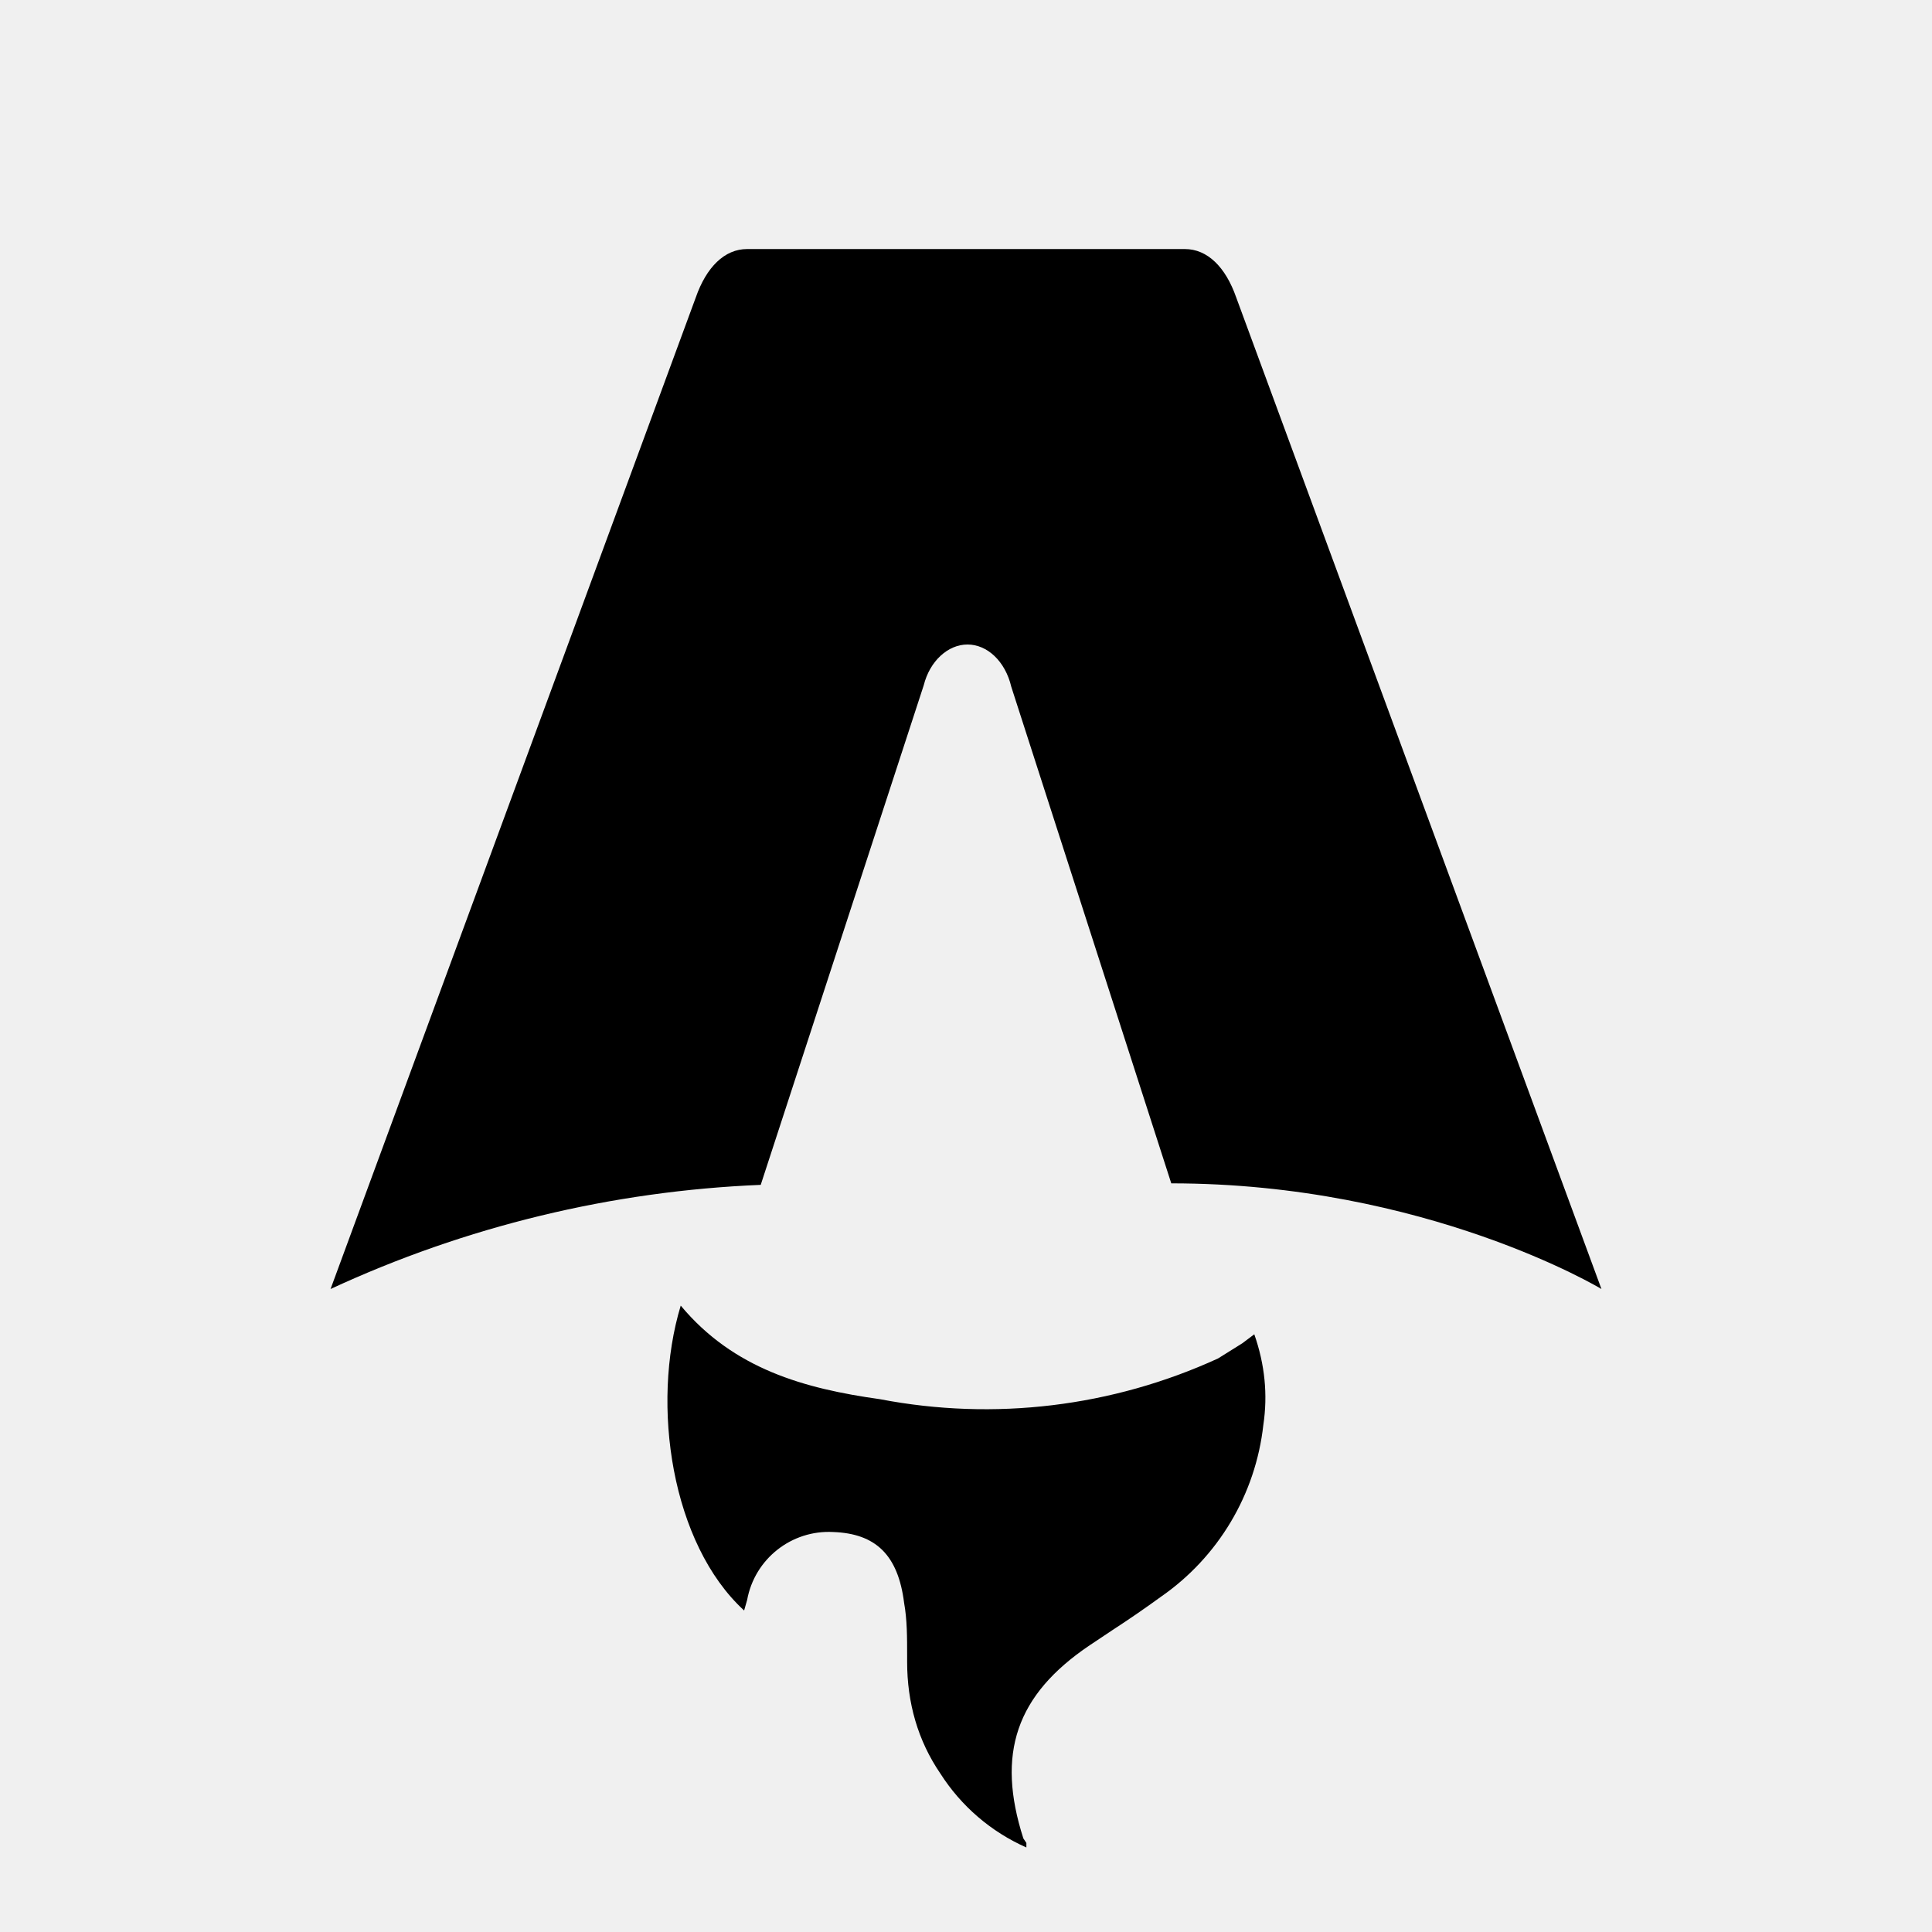
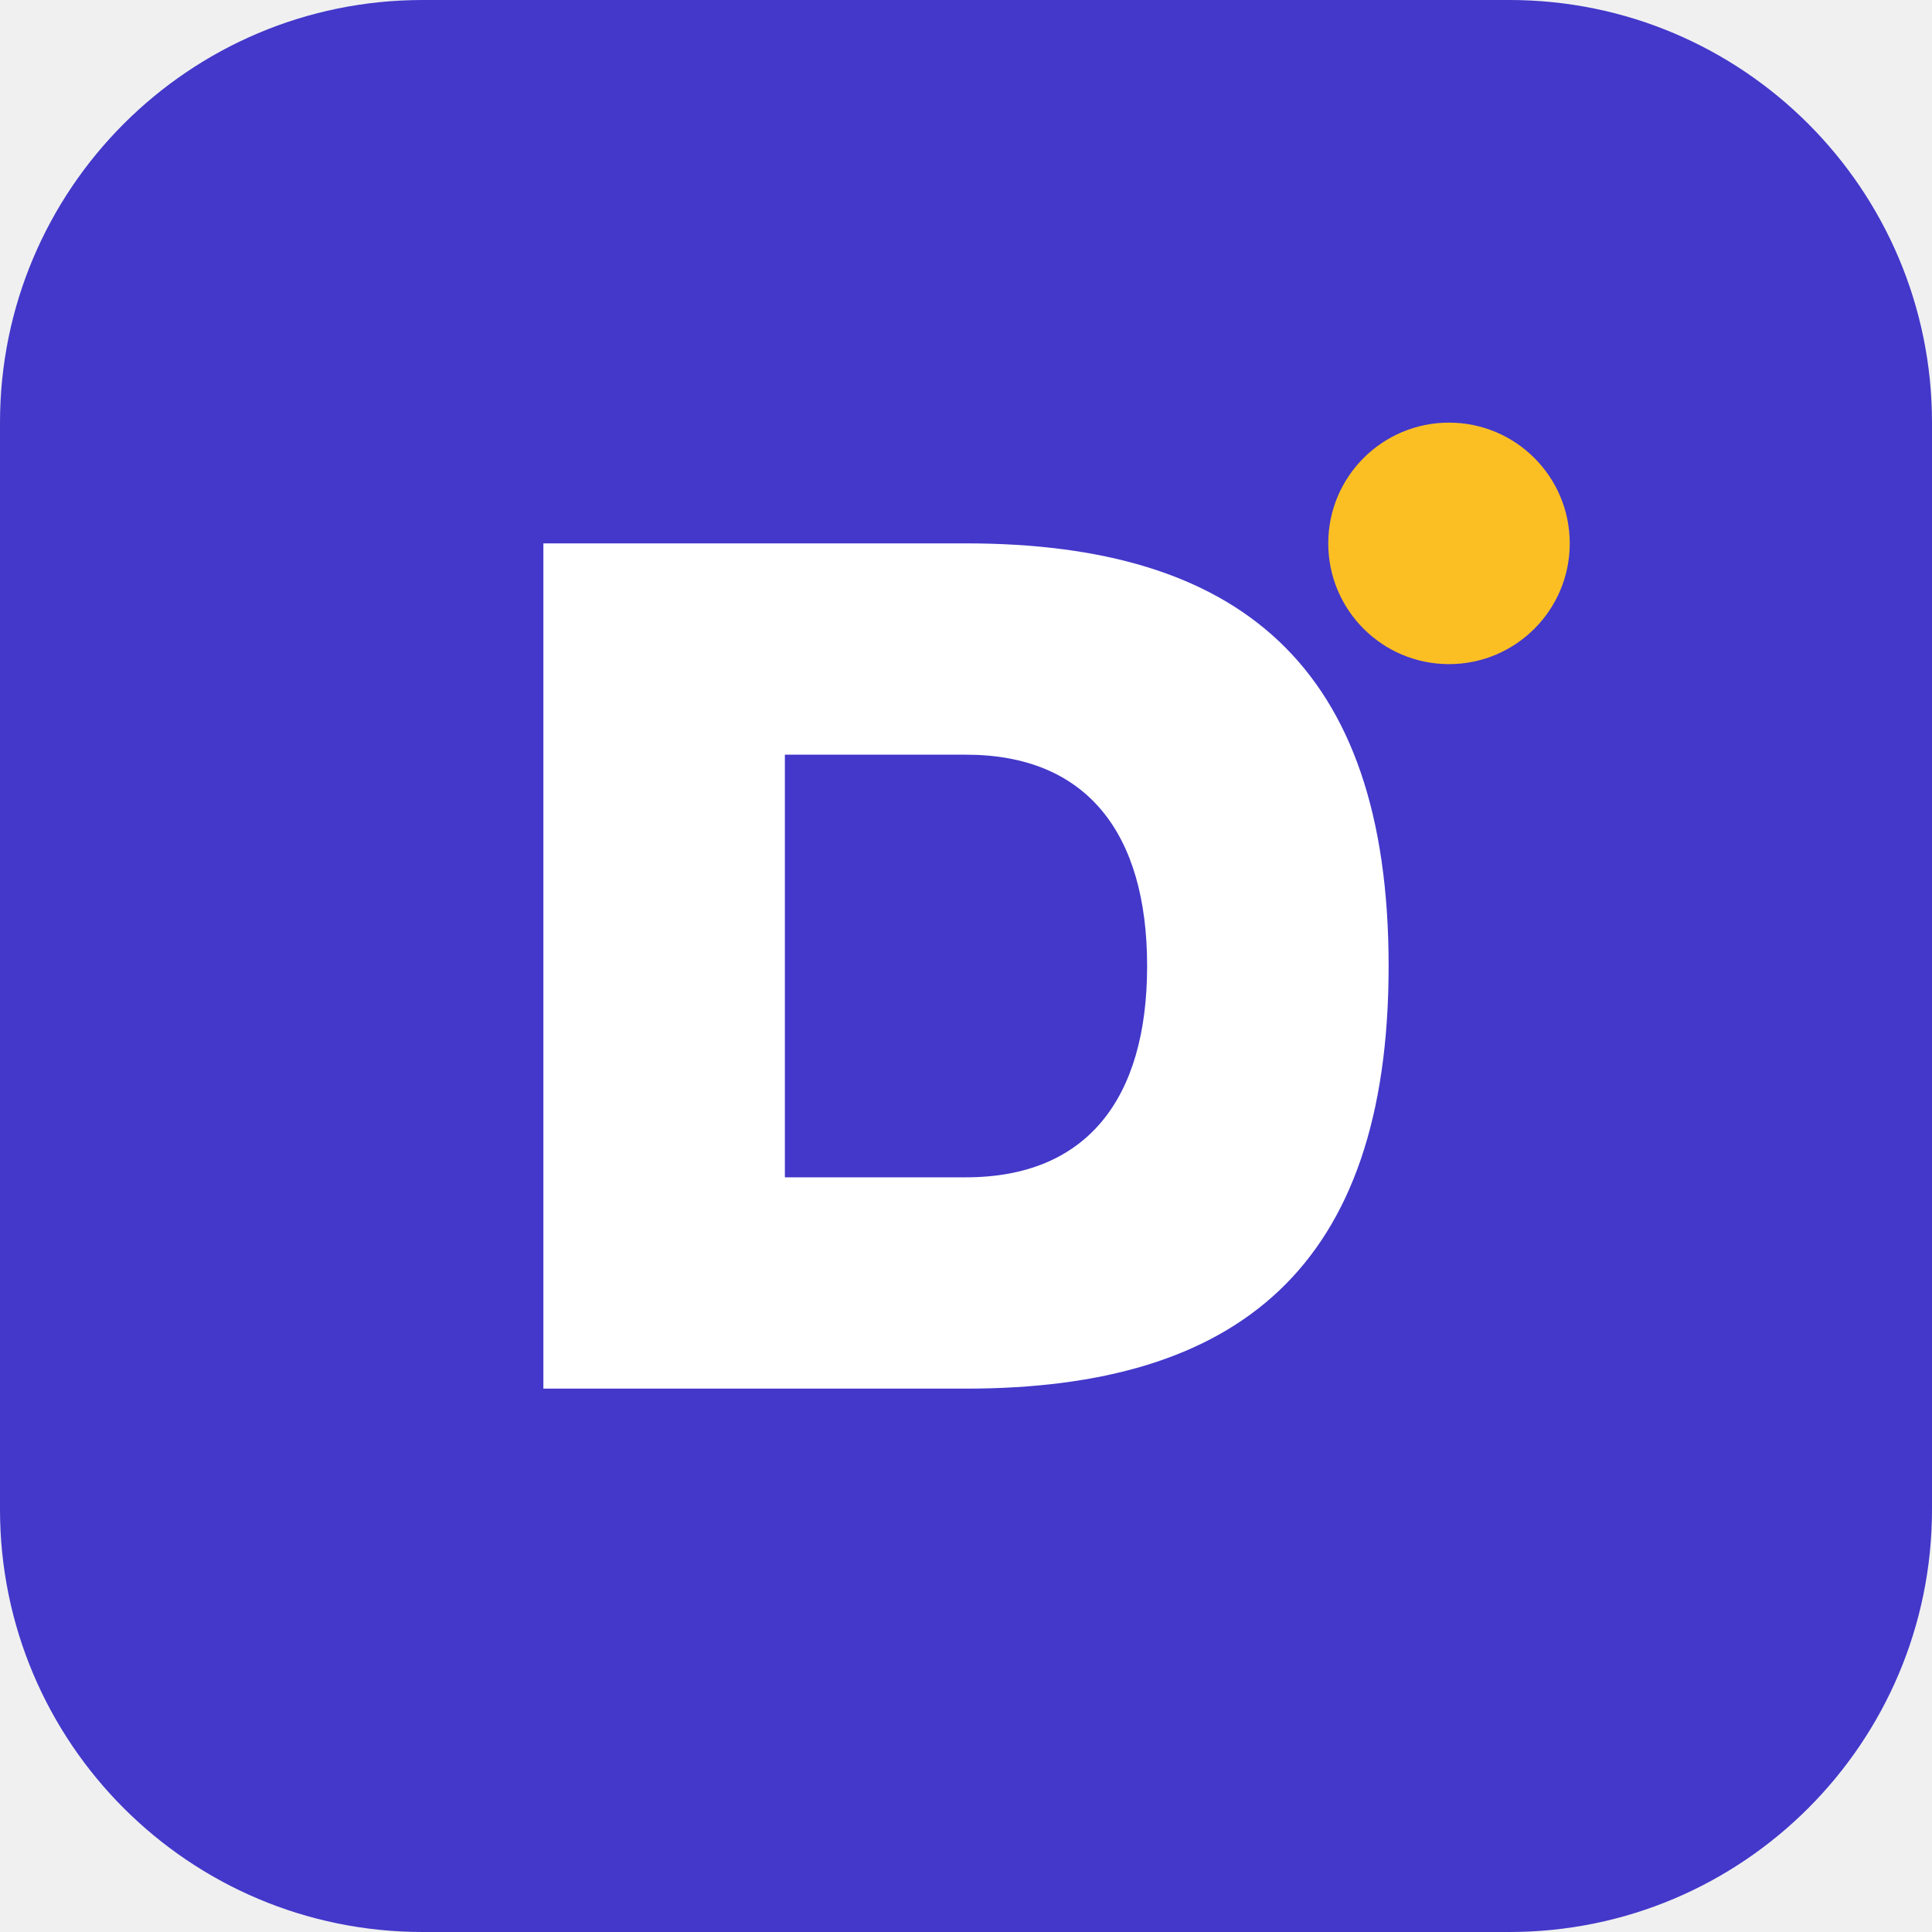
- <svg xmlns="http://www.w3.org/2000/svg" fill="none" viewBox="0 0 128 128">
-   <path d="M50.4 78.5a75.1 75.1 0 0 0-28.5 6.9l24.2-65.7c.7-2 1.9-3.2 3.4-3.2h29c1.5 0 2.7 1.2 3.4 3.2l24.2 65.7s-11.6-7-28.5-7L67 45.5c-.4-1.7-1.6-2.8-2.9-2.8-1.3 0-2.5 1.1-2.9 2.7L50.4 78.5Zm-1.1 28.2Zm-4.2-20.2c-2 6.6-.6 15.8 4.2 20.2a17.5 17.5 0 0 1 .2-.7 5.5 5.5 0 0 1 5.7-4.5c2.8.1 4.3 1.5 4.7 4.7.2 1.1.2 2.3.2 3.5v.4c0 2.7.7 5.2 2.2 7.4a13 13 0 0 0 5.7 4.9v-.3l-.2-.3c-1.8-5.6-.5-9.5 4.4-12.8l1.5-1a73 73 0 0 0 3.2-2.2 16 16 0 0 0 6.8-11.4c.3-2 .1-4-.6-6l-.8.6-1.6 1a37 37 0 0 1-22.4 2.7c-5-.7-9.7-2-13.2-6.2Z" />
-   <style>
-         path { fill: #000; }
-         @media (prefers-color-scheme: dark) {
-             path { fill: #FFF; }
-         }
-     </style>
+ <svg xmlns="http://www.w3.org/2000/svg" viewBox="0 0 64 64">
+   <rect width="64" height="64" rx="14" fill="#4338ca" />
+   <path d="M18 46V18h14c9 0 14 4 14 14s-5 14-14 14H18Zm8-7h6c4 0 6-2.600 6-7s-2-7-6-7h-6v14Z" fill="#fff" />
+   <circle cx="48" cy="18" r="4" fill="#fbbf24" />
</svg>
